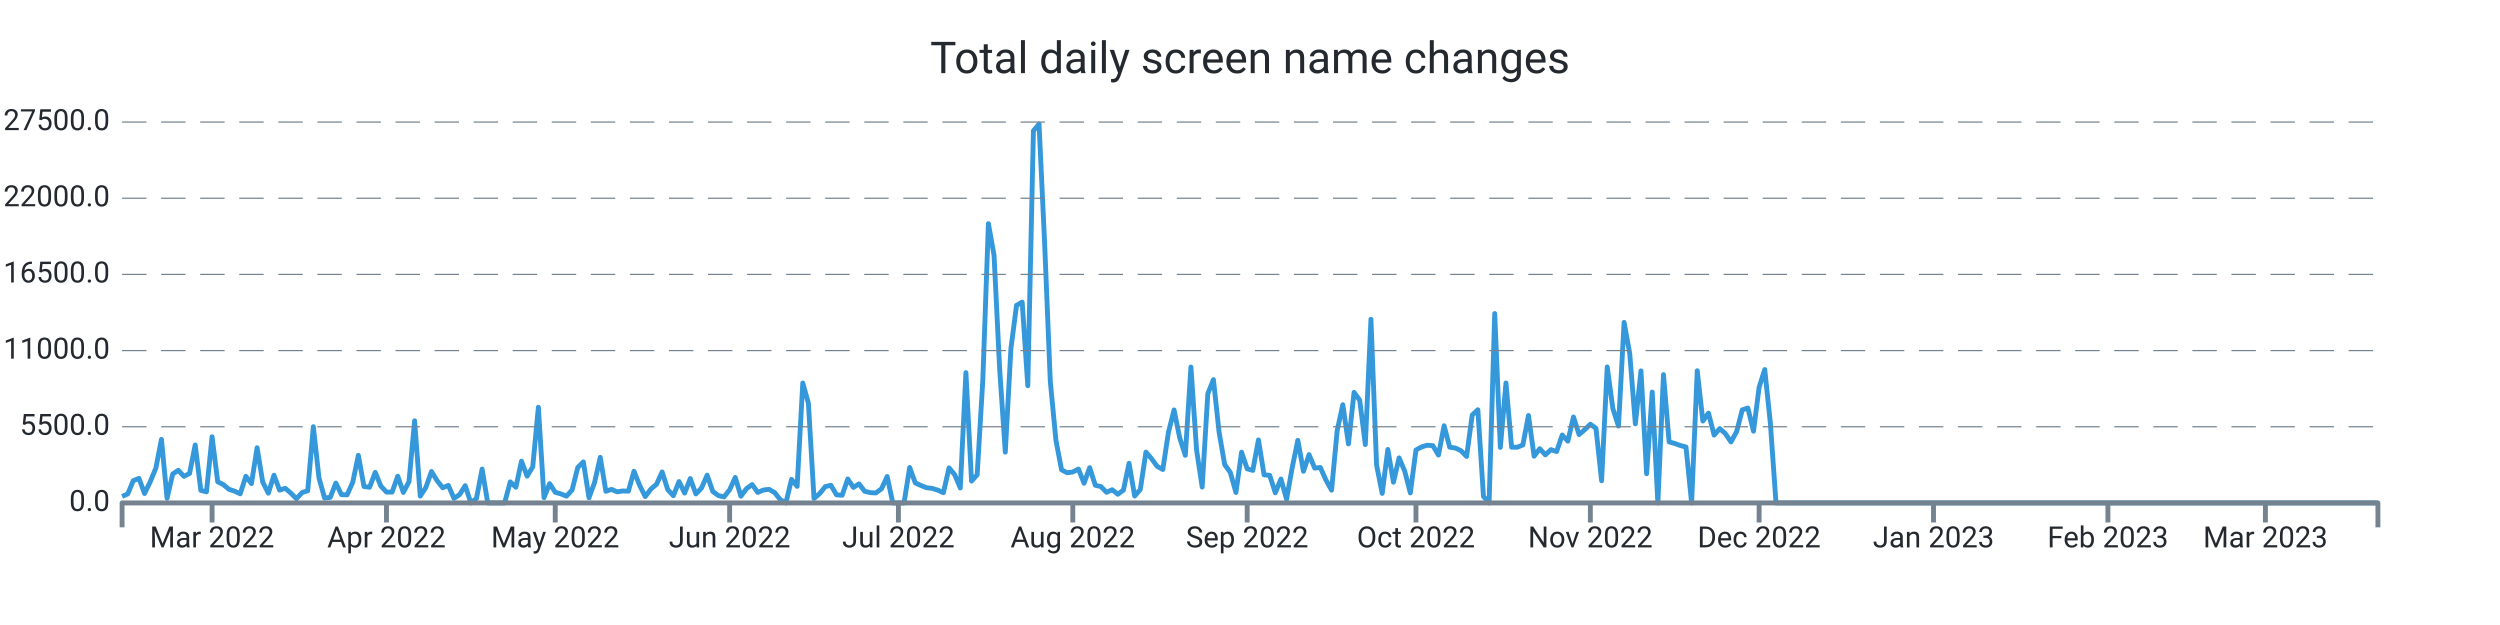
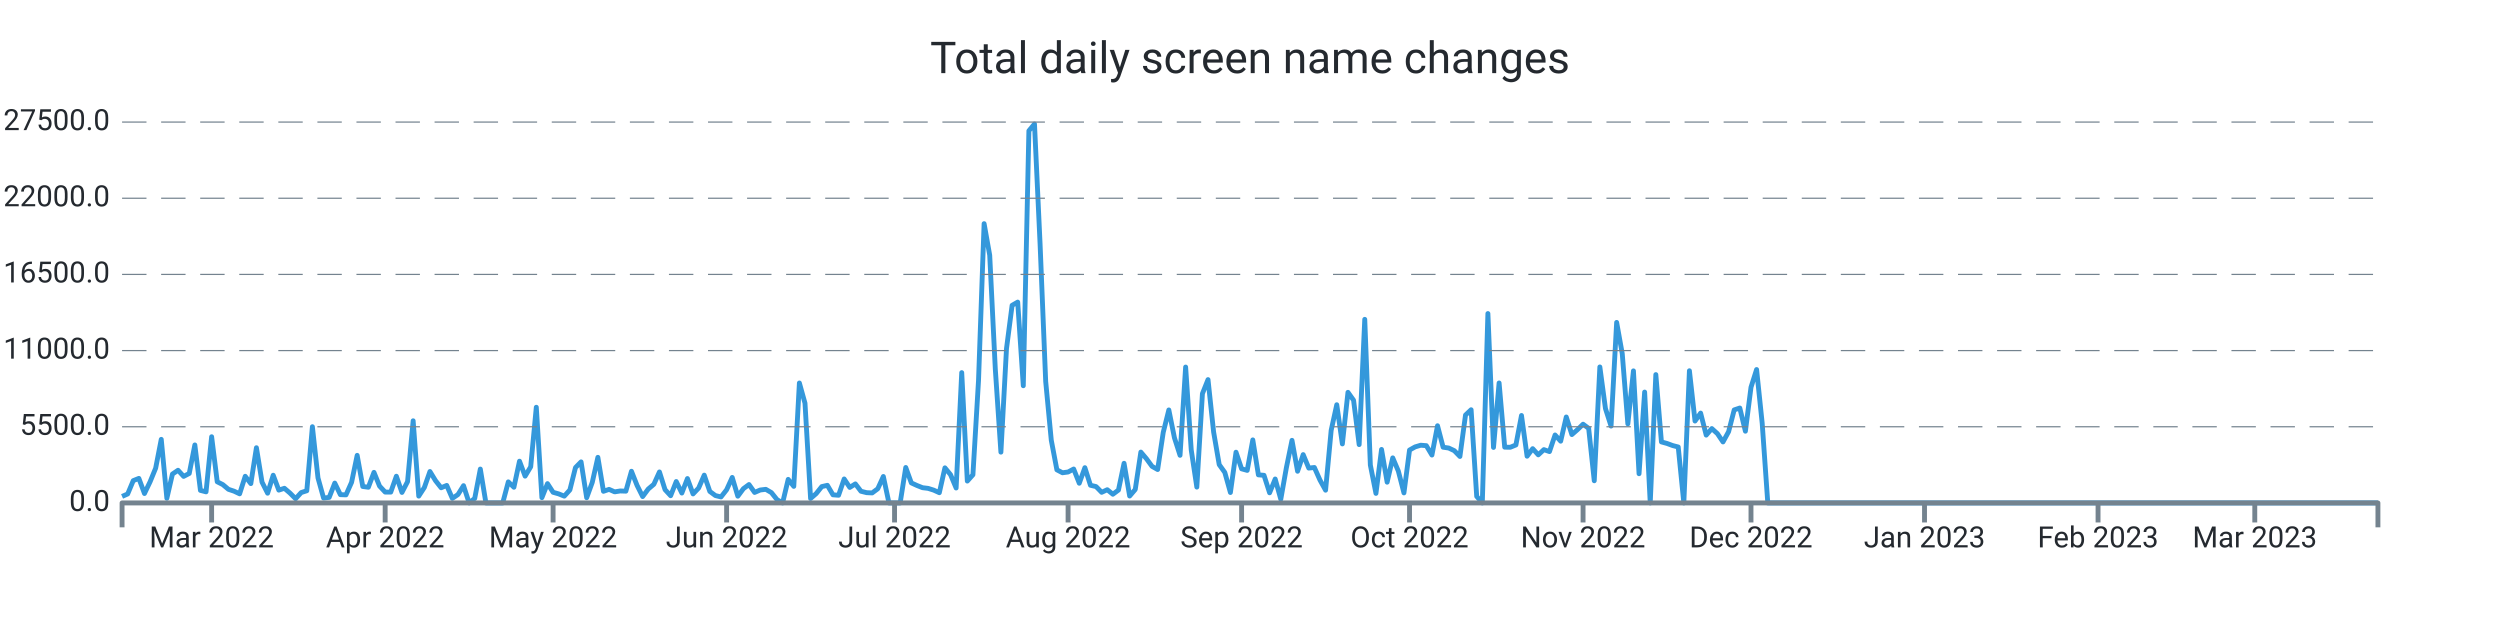
<svg xmlns="http://www.w3.org/2000/svg" width="1024.0" height="256.0" viewBox="0 0 1024.0 256.0" preserveAspectRatio="xMidYMid meet">
-   <path stroke="#3498db" stroke-linejoin="round" d="M 50.0 203.339 L 50 203.339L 52.304 202.33L 54.608 196.867L 56.913 195.948L 59.217 202.143L 61.521 197.355L 63.825 191.761L 66.13 179.962L 68.434 204.094L 70.738 194.172L 73.042 192.618L 75.347 195.125L 77.651 193.928L 79.955 182.248L 82.259 200.866L 84.564 201.456L 86.868 178.89L 89.172 197.338L 91.476 198.501L 93.781 200.418L 96.085 201.184L 98.389 202.267L 100.693 195.091L 102.998 198.081L 105.302 183.389L 107.606 197.474L 109.91 202.018L 112.214 194.66L 114.519 200.753L 116.823 200.004L 119.127 201.972L 121.431 204.275L 123.736 201.745L 126.04 201.014L 128.344 174.783L 130.648 195.761L 132.953 204.003L 135.257 203.731L 137.561 197.877L 139.865 202.608L 142.17 202.693L 144.474 197.559L 146.778 186.514L 149.082 199.266L 151.387 199.573L 153.691 193.48L 155.995 199.108L 158.299 201.547L 160.603 201.57L 162.908 195.069L 165.212 201.7L 167.516 197.287L 169.82 172.355L 172.125 203.209L 174.429 199.675L 176.733 193.129L 179.037 196.89L 181.342 199.788L 183.646 198.83L 185.95 204.134L 188.254 202.579L 190.559 198.926L 192.863 206L 195.167 204.128L 197.471 192.125L 199.776 206L 202.08 206L 204.384 206L 206.688 206L 208.993 197.372L 211.297 199.578L 213.601 188.902L 215.905 195.029L 218.209 191.206L 220.514 166.813L 222.818 203.839L 225.122 198.092L 227.426 201.643L 229.731 202.296L 232.035 203.22L 234.339 200.668L 236.643 191.512L 238.948 189.186L 241.252 203.867L 243.556 197.565L 245.86 187.325L 248.165 201.235L 250.469 200.446L 252.773 201.462L 255.077 201.099L 257.382 201.178L 259.686 193.026L 261.99 198.807L 264.294 203.391L 266.599 200.305L 268.903 198.359L 271.207 193.31L 273.511 200.566L 275.815 203.039L 278.12 197.23L 280.424 201.955L 282.728 196.016L 285.032 202.307L 287.337 199.913L 289.641 194.621L 291.945 201.292L 294.249 202.988L 296.554 203.544L 298.858 200.605L 301.162 195.562L 303.466 203.243L 305.771 200.157L 308.075 198.467L 310.379 201.7L 312.683 200.707L 314.988 200.429L 317.292 201.768L 319.596 204.644L 321.9 206L 324.204 196.356L 326.509 199.215L 328.813 156.874L 331.117 165.151L 333.421 204.173L 335.726 202.177L 338.03 199.312L 340.334 198.784L 342.638 202.676L 344.943 202.857L 347.247 196.186L 349.551 199.647L 351.855 198.206L 354.16 201.218L 356.464 201.791L 358.768 201.904L 361.072 200.197L 363.377 195.171L 365.681 206L 367.985 206L 370.289 206L 372.594 191.483L 374.898 197.797L 377.202 198.852L 379.506 199.76L 381.81 200.038L 384.115 200.764L 386.419 201.808L 388.723 191.631L 391.027 194.411L 393.332 199.885L 395.636 152.631L 397.94 197.048L 400.244 194.473L 402.549 155.904L 404.853 91.609L 407.157 104.538L 409.461 151.179L 411.766 185.198L 414.07 142.766L 416.374 125.067L 418.678 123.745L 420.983 157.997L 423.287 53.568L 425.591 50.789L 427.895 100.022L 430.2 156.245L 432.504 180.32L 434.808 192.437L 437.112 193.639L 439.416 193.333L 441.721 192.113L 444.025 197.933L 446.329 191.563L 448.633 198.767L 450.938 199.301L 453.242 201.649L 455.546 200.588L 457.85 202.438L 460.155 200.73L 462.459 189.77L 464.763 203.175L 467.067 200.486L 469.372 185.181L 471.676 187.887L 473.98 191.018L 476.284 192.317L 478.589 177.097L 480.893 167.913L 483.197 179.31L 485.501 186.497L 487.805 150.345L 490.11 184.273L 492.414 199.51L 494.718 161.248L 497.022 155.49L 499.327 176.961L 501.631 190.309L 503.935 193.509L 506.239 201.728L 508.544 185.226L 510.848 192.034L 513.152 192.669L 515.456 180.183L 517.761 194.501L 520.065 194.683L 522.369 201.853L 524.673 196.203L 526.978 204.491L 529.282 191.557L 531.586 180.365L 533.89 193.026L 536.195 186.208L 538.499 191.727L 540.803 191.483L 543.107 196.634L 545.411 200.781L 547.716 176.269L 550.02 165.78L 552.324 181.829L 554.628 160.698L 556.933 163.931L 559.237 182.106L 561.541 130.808L 563.845 190.496L 566.15 202.091L 568.454 184.092L 570.758 197.502L 573.062 187.541L 575.367 192.953L 577.671 201.887L 579.975 184.336L 582.279 183.048L 584.584 182.367L 586.888 182.543L 589.192 186.389L 591.496 174.386L 593.8 183.179L 596.105 183.513L 598.409 184.602L 600.713 186.968L 603.017 170.001L 605.322 167.834L 607.626 203.322L 609.93 206L 612.234 128.431L 614.539 183.264L 616.843 156.869L 619.147 183.156L 621.451 183.201L 623.756 182.26L 626.06 170.188L 628.364 186.866L 630.668 183.774L 632.973 186.299L 635.277 184.171L 637.581 184.966L 639.885 178.17L 642.19 180.705L 644.494 170.801L 646.798 177.994L 649.102 175.991L 651.406 173.756L 653.711 175.458L 656.015 196.918L 658.319 150.305L 660.623 167.34L 662.928 174.522L 665.232 132.056L 667.536 144.831L 669.84 173.609L 672.145 151.911L 674.449 194.036L 676.753 160.595L 679.057 206L 681.362 153.437L 683.666 181.012L 685.97 181.641L 688.274 182.492L 690.579 183.088L 692.883 206L 695.187 151.865L 697.491 172.457L 699.796 169.207L 702.1 178.221L 704.404 175.543L 706.708 177.614L 709.012 181.017L 711.317 176.808L 713.621 167.896L 715.925 167.125L 718.229 176.621L 720.534 158.633L 722.838 151.36L 725.142 173.353L 727.446 206L 729.751 206L 732.055 206L 734.359 206L 736.663 206L 738.968 206L 741.272 206L 743.576 206L 745.88 206L 748.185 206L 750.489 206L 752.793 206L 755.097 206L 757.401 206L 759.706 206L 762.01 206L 764.314 206L 766.618 206L 768.923 206L 771.227 206L 773.531 206L 775.835 206L 778.14 206L 780.444 206L 782.748 206L 785.052 206L 787.357 206L 789.661 206L 791.965 206L 794.269 206L 796.574 206L 798.878 206L 801.182 206L 803.486 206L 805.791 206L 808.095 206L 810.399 206L 812.703 206L 815.007 206L 817.312 206L 819.616 206L 821.92 206L 824.224 206L 826.529 206L 828.833 206L 831.137 206L 833.441 206L 835.746 206L 838.05 206L 840.354 206L 842.658 206L 844.963 206L 847.267 206L 849.571 206L 851.875 206L 854.18 206L 856.484 206L 858.788 206L 861.092 206L 863.397 206L 865.701 206L 868.005 206L 870.309 206L 872.613 206L 874.918 206L 877.222 206L 879.526 206L 881.83 206L 884.135 206L 886.439 206L 888.743 206L 891.047 206L 893.352 206L 895.656 206L 897.96 206L 900.264 206L 902.569 206L 904.873 206L 907.177 206L 909.481 206L 911.786 206L 914.09 206L 916.394 206L 918.698 206L 921.002 206L 923.307 206L 925.611 206L 927.915 206L 930.219 206L 932.524 206L 934.828 206L 937.132 206L 939.436 206L 941.741 206L 944.045 206L 946.349 206L 948.653 206L 950.958 206L 953.262 206L 955.566 206L 957.87 206L 960.175 206L 962.479 206L 964.783 206L 967.087 206L 969.392 206L 971.696 206L 974 206" stroke-width="2.0" fill="none" />
+   <path stroke="#3498db" stroke-linejoin="round" d="M 50.0 203.339 L 50 203.339L 52.293 202.33L 54.586 196.867L 56.878 195.948L 59.171 202.143L 61.464 197.355L 63.757 191.761L 66.05 179.962L 68.342 204.094L 70.635 194.172L 72.928 192.618L 75.221 195.125L 77.514 193.928L 79.806 182.248L 82.099 200.866L 84.392 201.456L 86.685 178.89L 88.978 197.338L 91.27 198.501L 93.563 200.418L 95.856 201.184L 98.149 202.267L 100.442 195.091L 102.734 198.081L 105.027 183.389L 107.32 197.474L 109.613 202.018L 111.906 194.66L 114.199 200.753L 116.491 200.004L 118.784 201.972L 121.077 204.275L 123.37 201.745L 125.663 201.014L 127.955 174.783L 130.248 195.761L 132.541 204.003L 134.834 203.731L 137.127 197.877L 139.419 202.608L 141.712 202.693L 144.005 197.559L 146.298 186.514L 148.591 199.266L 150.883 199.573L 153.176 193.48L 155.469 199.108L 157.762 201.547L 160.055 201.57L 162.347 195.069L 164.64 201.7L 166.933 197.287L 169.226 172.355L 171.519 203.209L 173.811 199.675L 176.104 193.129L 178.397 196.89L 180.69 199.788L 182.983 198.83L 185.275 204.134L 187.568 202.579L 189.861 198.926L 192.154 206L 194.447 204.128L 196.739 192.125L 199.032 206L 201.325 206L 203.618 206L 205.911 206L 208.203 197.372L 210.496 199.578L 212.789 188.902L 215.082 195.029L 217.375 191.206L 219.667 166.813L 221.96 203.839L 224.253 198.092L 226.546 201.643L 228.839 202.296L 231.132 203.22L 233.424 200.668L 235.717 191.512L 238.01 189.186L 240.303 203.867L 242.596 197.565L 244.888 187.325L 247.181 201.235L 249.474 200.446L 251.767 201.462L 254.06 201.099L 256.352 201.178L 258.645 193.026L 260.938 198.807L 263.231 203.391L 265.524 200.305L 267.816 198.359L 270.109 193.31L 272.402 200.566L 274.695 203.039L 276.988 197.23L 279.28 201.955L 281.573 196.016L 283.866 202.307L 286.159 199.913L 288.452 194.621L 290.744 201.292L 293.037 202.988L 295.33 203.544L 297.623 200.605L 299.916 195.562L 302.208 203.243L 304.501 200.157L 306.794 198.467L 309.087 201.7L 311.38 200.707L 313.672 200.429L 315.965 201.768L 318.258 204.644L 320.551 206L 322.844 196.356L 325.136 199.215L 327.429 156.874L 329.722 165.151L 332.015 204.173L 334.308 202.177L 336.6 199.312L 338.893 198.784L 341.186 202.676L 343.479 202.857L 345.772 196.186L 348.065 199.647L 350.357 198.206L 352.65 201.218L 354.943 201.791L 357.236 201.904L 359.529 200.197L 361.821 195.171L 364.114 206L 366.407 206L 368.7 206L 370.993 191.483L 373.285 197.797L 375.578 198.852L 377.871 199.76L 380.164 200.038L 382.457 200.764L 384.749 201.808L 387.042 191.631L 389.335 194.411L 391.628 199.885L 393.921 152.631L 396.213 197.048L 398.506 194.473L 400.799 155.904L 403.092 91.609L 405.385 104.538L 407.677 151.179L 409.97 185.198L 412.263 142.766L 414.556 125.067L 416.849 123.745L 419.141 157.997L 421.434 53.568L 423.727 50.789L 426.02 100.022L 428.313 156.245L 430.605 180.32L 432.898 192.437L 435.191 193.639L 437.484 193.333L 439.777 192.113L 442.069 197.933L 444.362 191.563L 446.655 198.767L 448.948 199.301L 451.241 201.649L 453.533 200.588L 455.826 202.438L 458.119 200.73L 460.412 189.77L 462.705 203.175L 464.998 200.486L 467.29 185.181L 469.583 187.887L 471.876 191.018L 474.169 192.317L 476.462 177.097L 478.754 167.913L 481.047 179.31L 483.34 186.497L 485.633 150.345L 487.926 184.273L 490.218 199.51L 492.511 161.248L 494.804 155.49L 497.097 176.961L 499.39 190.309L 501.682 193.509L 503.975 201.728L 506.268 185.226L 508.561 192.034L 510.854 192.669L 513.146 180.183L 515.439 194.501L 517.732 194.683L 520.025 201.853L 522.318 196.203L 524.61 204.491L 526.903 191.557L 529.196 180.365L 531.489 193.026L 533.782 186.208L 536.074 191.727L 538.367 191.483L 540.66 196.634L 542.953 200.781L 545.246 176.269L 547.538 165.78L 549.831 181.829L 552.124 160.698L 554.417 163.931L 556.71 182.106L 559.002 130.808L 561.295 190.496L 563.588 202.091L 565.881 184.092L 568.174 197.502L 570.467 187.541L 572.759 192.953L 575.052 201.887L 577.345 184.336L 579.638 183.048L 581.931 182.367L 584.223 182.543L 586.516 186.389L 588.809 174.386L 591.102 183.179L 593.395 183.513L 595.687 184.602L 597.98 186.968L 600.273 170.001L 602.566 167.834L 604.859 203.322L 607.151 206L 609.444 128.431L 611.737 183.264L 614.03 156.869L 616.323 183.156L 618.615 183.201L 620.908 182.26L 623.201 170.188L 625.494 186.866L 627.787 183.774L 630.079 186.299L 632.372 184.171L 634.665 184.966L 636.958 178.17L 639.251 180.705L 641.543 170.801L 643.836 177.994L 646.129 175.991L 648.422 173.756L 650.715 175.458L 653.007 196.918L 655.3 150.305L 657.593 167.34L 659.886 174.522L 662.179 132.056L 664.471 144.831L 666.764 173.609L 669.057 151.911L 671.35 194.036L 673.643 160.595L 675.935 206L 678.228 153.437L 680.521 181.012L 682.814 181.641L 685.107 182.492L 687.4 183.088L 689.692 206L 691.985 151.865L 694.278 172.457L 696.571 169.207L 698.864 178.221L 701.156 175.543L 703.449 177.614L 705.742 181.017L 708.035 176.808L 710.328 167.896L 712.62 167.125L 714.913 176.621L 717.206 158.633L 719.499 151.36L 721.792 173.353L 724.084 206L 726.377 206L 728.67 206L 730.963 206L 733.256 206L 735.548 206L 737.841 206L 740.134 206L 742.427 206L 744.72 206L 747.012 206L 749.305 206L 751.598 206L 753.891 206L 756.184 206L 758.476 206L 760.769 206L 763.062 206L 765.355 206L 767.648 206L 769.94 206L 772.233 206L 774.526 206L 776.819 206L 779.112 206L 781.404 206L 783.697 206L 785.99 206L 788.283 206L 790.576 206L 792.868 206L 795.161 206L 797.454 206L 799.747 206L 802.04 206L 804.333 206L 806.625 206L 808.918 206L 811.211 206L 813.504 206L 815.797 206L 818.089 206L 820.382 206L 822.675 206L 824.968 206L 827.261 206L 829.553 206L 831.846 206L 834.139 206L 836.432 206L 838.725 206L 841.017 206L 843.31 206L 845.603 206L 847.896 206L 850.189 206L 852.481 206L 854.774 206L 857.067 206L 859.36 206L 861.653 206L 863.945 206L 866.238 206L 868.531 206L 870.824 206L 873.117 206L 875.409 206L 877.702 206L 879.995 206L 882.288 206L 884.581 206L 886.873 206L 889.166 206L 891.459 206L 893.752 206L 896.045 206L 898.337 206L 900.63 206L 902.923 206L 905.216 206L 907.509 206L 909.801 206L 912.094 206L 914.387 206L 916.68 206L 918.973 206L 921.266 206L 923.558 206L 925.851 206L 928.144 206L 930.437 206L 932.73 206L 935.022 206L 937.315 206L 939.608 206L 941.901 206L 944.194 206L 946.486 206L 948.779 206L 951.072 206L 953.365 206L 955.658 206L 957.95 206L 960.243 206L 962.536 206L 964.829 206L 967.122 206L 969.414 206L 971.707 206L 974 206" stroke-width="2.0" fill="none" />
  <text x="45.0" font-family="-apple-system, system-ui, BlinkMacSystemFont, Roboto" y="50.0" dominant-baseline="middle" text-anchor="end" font-size="12" fill="#24292f">27500.0</text>
  <path stroke="#74838f" stroke-dasharray="10 6" stroke-width="0.5" d="M 50.0 50.0 L 974.0 50.0" />
  <text x="45.0" font-family="-apple-system, system-ui, BlinkMacSystemFont, Roboto" y="81.2" dominant-baseline="middle" text-anchor="end" font-size="12" fill="#24292f">22000.0</text>
  <path stroke="#74838f" stroke-dasharray="10 6" stroke-width="0.5" d="M 50.0 81.2 L 974.0 81.2" />
  <text x="45.0" font-family="-apple-system, system-ui, BlinkMacSystemFont, Roboto" y="112.4" dominant-baseline="middle" text-anchor="end" font-size="12" fill="#24292f">16500.0</text>
  <path stroke="#74838f" stroke-dasharray="10 6" stroke-width="0.5" d="M 50.0 112.4 L 974.0 112.4" />
  <text x="45.0" font-family="-apple-system, system-ui, BlinkMacSystemFont, Roboto" y="143.6" dominant-baseline="middle" text-anchor="end" font-size="12" fill="#24292f">11000.0</text>
  <path stroke="#74838f" stroke-dasharray="10 6" stroke-width="0.5" d="M 50.0 143.6 L 974.0 143.6" />
  <text x="45.0" font-family="-apple-system, system-ui, BlinkMacSystemFont, Roboto" y="174.8" dominant-baseline="middle" text-anchor="end" font-size="12" fill="#24292f">5500.0</text>
  <path stroke="#74838f" stroke-dasharray="10 6" stroke-width="0.5" d="M 50.0 174.8 L 974.0 174.8" />
  <text x="45.0" font-family="-apple-system, system-ui, BlinkMacSystemFont, Roboto" y="206.0" dominant-baseline="middle" text-anchor="end" font-size="12" fill="#24292f">0.0</text>
-   <path stroke="#74838f" stroke-width="2.0" d="M 86.868 206.0 L 86.868 214.0" />
-   <text x="86.868" font-family="-apple-system, system-ui, BlinkMacSystemFont, Roboto" y="216.0" dominant-baseline="hanging" text-anchor="middle" font-size="12" fill="#24292f">Mar 2022</text>
-   <path stroke="#74838f" stroke-width="2.0" d="M 158.299 206.0 L 158.299 214.0" />
-   <text x="158.299" font-family="-apple-system, system-ui, BlinkMacSystemFont, Roboto" y="216.0" dominant-baseline="hanging" text-anchor="middle" font-size="12" fill="#24292f">Apr 2022</text>
-   <path stroke="#74838f" stroke-width="2.0" d="M 227.426 206.0 L 227.426 214.0" />
-   <text x="227.426" font-family="-apple-system, system-ui, BlinkMacSystemFont, Roboto" y="216.0" dominant-baseline="hanging" text-anchor="middle" font-size="12" fill="#24292f">May 2022</text>
-   <path stroke="#74838f" stroke-width="2.0" d="M 298.858 206.0 L 298.858 214.0" />
-   <text x="298.858" font-family="-apple-system, system-ui, BlinkMacSystemFont, Roboto" y="216.0" dominant-baseline="hanging" text-anchor="middle" font-size="12" fill="#24292f">Jun 2022</text>
-   <path stroke="#74838f" stroke-width="2.0" d="M 367.985 206.0 L 367.985 214.0" />
-   <text x="367.985" font-family="-apple-system, system-ui, BlinkMacSystemFont, Roboto" y="216.0" dominant-baseline="hanging" text-anchor="middle" font-size="12" fill="#24292f">Jul 2022</text>
-   <path stroke="#74838f" stroke-width="2.0" d="M 439.416 206.0 L 439.416 214.0" />
-   <text x="439.416" font-family="-apple-system, system-ui, BlinkMacSystemFont, Roboto" y="216.0" dominant-baseline="hanging" text-anchor="middle" font-size="12" fill="#24292f">Aug 2022</text>
-   <path stroke="#74838f" stroke-width="2.0" d="M 510.848 206.0 L 510.848 214.0" />
-   <text x="510.848" font-family="-apple-system, system-ui, BlinkMacSystemFont, Roboto" y="216.0" dominant-baseline="hanging" text-anchor="middle" font-size="12" fill="#24292f">Sep 2022</text>
-   <path stroke="#74838f" stroke-width="2.0" d="M 579.975 206.0 L 579.975 214.0" />
-   <text x="579.975" font-family="-apple-system, system-ui, BlinkMacSystemFont, Roboto" y="216.0" dominant-baseline="hanging" text-anchor="middle" font-size="12" fill="#24292f">Oct 2022</text>
-   <path stroke="#74838f" stroke-width="2.0" d="M 651.406 206.0 L 651.406 214.0" />
-   <text x="651.406" font-family="-apple-system, system-ui, BlinkMacSystemFont, Roboto" y="216.0" dominant-baseline="hanging" text-anchor="middle" font-size="12" fill="#24292f">Nov 2022</text>
-   <path stroke="#74838f" stroke-width="2.0" d="M 720.534 206.0 L 720.534 214.0" />
-   <text x="720.534" font-family="-apple-system, system-ui, BlinkMacSystemFont, Roboto" y="216.0" dominant-baseline="hanging" text-anchor="middle" font-size="12" fill="#24292f">Dec 2022</text>
-   <path stroke="#74838f" stroke-width="2.0" d="M 791.965 206.0 L 791.965 214.0" />
-   <text x="791.965" font-family="-apple-system, system-ui, BlinkMacSystemFont, Roboto" y="216.0" dominant-baseline="hanging" text-anchor="middle" font-size="12" fill="#24292f">Jan 2023</text>
-   <path stroke="#74838f" stroke-width="2.0" d="M 863.397 206.0 L 863.397 214.0" />
-   <text x="863.397" font-family="-apple-system, system-ui, BlinkMacSystemFont, Roboto" y="216.0" dominant-baseline="hanging" text-anchor="middle" font-size="12" fill="#24292f">Feb 2023</text>
-   <path stroke="#74838f" stroke-width="2.0" d="M 927.915 206.0 L 927.915 214.0" />
-   <text x="927.915" font-family="-apple-system, system-ui, BlinkMacSystemFont, Roboto" y="216.0" dominant-baseline="hanging" text-anchor="middle" font-size="12" fill="#24292f">Mar 2023</text>
+   <path stroke="#74838f" stroke-width="2.0" d="M 86.685 206.0 L 86.685 214.0" />
+   <text x="86.685" font-family="-apple-system, system-ui, BlinkMacSystemFont, Roboto" y="216.0" dominant-baseline="hanging" text-anchor="middle" font-size="12" fill="#24292f">Mar 2022</text>
+   <path stroke="#74838f" stroke-width="2.0" d="M 157.762 206.0 L 157.762 214.0" />
+   <text x="157.762" font-family="-apple-system, system-ui, BlinkMacSystemFont, Roboto" y="216.0" dominant-baseline="hanging" text-anchor="middle" font-size="12" fill="#24292f">Apr 2022</text>
+   <path stroke="#74838f" stroke-width="2.0" d="M 226.546 206.0 L 226.546 214.0" />
+   <text x="226.546" font-family="-apple-system, system-ui, BlinkMacSystemFont, Roboto" y="216.0" dominant-baseline="hanging" text-anchor="middle" font-size="12" fill="#24292f">May 2022</text>
+   <path stroke="#74838f" stroke-width="2.0" d="M 297.623 206.0 L 297.623 214.0" />
+   <text x="297.623" font-family="-apple-system, system-ui, BlinkMacSystemFont, Roboto" y="216.0" dominant-baseline="hanging" text-anchor="middle" font-size="12" fill="#24292f">Jun 2022</text>
+   <path stroke="#74838f" stroke-width="2.0" d="M 366.407 206.0 L 366.407 214.0" />
+   <text x="366.407" font-family="-apple-system, system-ui, BlinkMacSystemFont, Roboto" y="216.0" dominant-baseline="hanging" text-anchor="middle" font-size="12" fill="#24292f">Jul 2022</text>
+   <path stroke="#74838f" stroke-width="2.0" d="M 437.484 206.0 L 437.484 214.0" />
+   <text x="437.484" font-family="-apple-system, system-ui, BlinkMacSystemFont, Roboto" y="216.0" dominant-baseline="hanging" text-anchor="middle" font-size="12" fill="#24292f">Aug 2022</text>
+   <path stroke="#74838f" stroke-width="2.0" d="M 508.561 206.0 L 508.561 214.0" />
+   <text x="508.561" font-family="-apple-system, system-ui, BlinkMacSystemFont, Roboto" y="216.0" dominant-baseline="hanging" text-anchor="middle" font-size="12" fill="#24292f">Sep 2022</text>
+   <path stroke="#74838f" stroke-width="2.0" d="M 577.345 206.0 L 577.345 214.0" />
+   <text x="577.345" font-family="-apple-system, system-ui, BlinkMacSystemFont, Roboto" y="216.0" dominant-baseline="hanging" text-anchor="middle" font-size="12" fill="#24292f">Oct 2022</text>
+   <path stroke="#74838f" stroke-width="2.0" d="M 648.422 206.0 L 648.422 214.0" />
+   <text x="648.422" font-family="-apple-system, system-ui, BlinkMacSystemFont, Roboto" y="216.0" dominant-baseline="hanging" text-anchor="middle" font-size="12" fill="#24292f">Nov 2022</text>
+   <path stroke="#74838f" stroke-width="2.0" d="M 717.206 206.0 L 717.206 214.0" />
+   <text x="717.206" font-family="-apple-system, system-ui, BlinkMacSystemFont, Roboto" y="216.0" dominant-baseline="hanging" text-anchor="middle" font-size="12" fill="#24292f">Dec 2022</text>
+   <path stroke="#74838f" stroke-width="2.0" d="M 788.283 206.0 L 788.283 214.0" />
+   <text x="788.283" font-family="-apple-system, system-ui, BlinkMacSystemFont, Roboto" y="216.0" dominant-baseline="hanging" text-anchor="middle" font-size="12" fill="#24292f">Jan 2023</text>
+   <path stroke="#74838f" stroke-width="2.0" d="M 859.36 206.0 L 859.36 214.0" />
+   <text x="859.36" font-family="-apple-system, system-ui, BlinkMacSystemFont, Roboto" y="216.0" dominant-baseline="hanging" text-anchor="middle" font-size="12" fill="#24292f">Feb 2023</text>
+   <path stroke="#74838f" stroke-width="2.0" d="M 923.558 206.0 L 923.558 214.0" />
+   <text x="923.558" font-family="-apple-system, system-ui, BlinkMacSystemFont, Roboto" y="216.0" dominant-baseline="hanging" text-anchor="middle" font-size="12" fill="#24292f">Mar 2023</text>
  <path stroke="#74838f" stroke-linejoin="round" stroke-width="2.0" d="M 50.0 216.0 L 50.0 206.0 L 974.0 206.0 L 974.0 216.0" fill="none" />
  <text x="512.0" y="25.0" font-family="-apple-system, system-ui, BlinkMacSystemFont, Roboto" dominant-baseline="middle" text-anchor="middle" font-size="18" fill="#24292f">Total daily screen name changes</text>
</svg>
